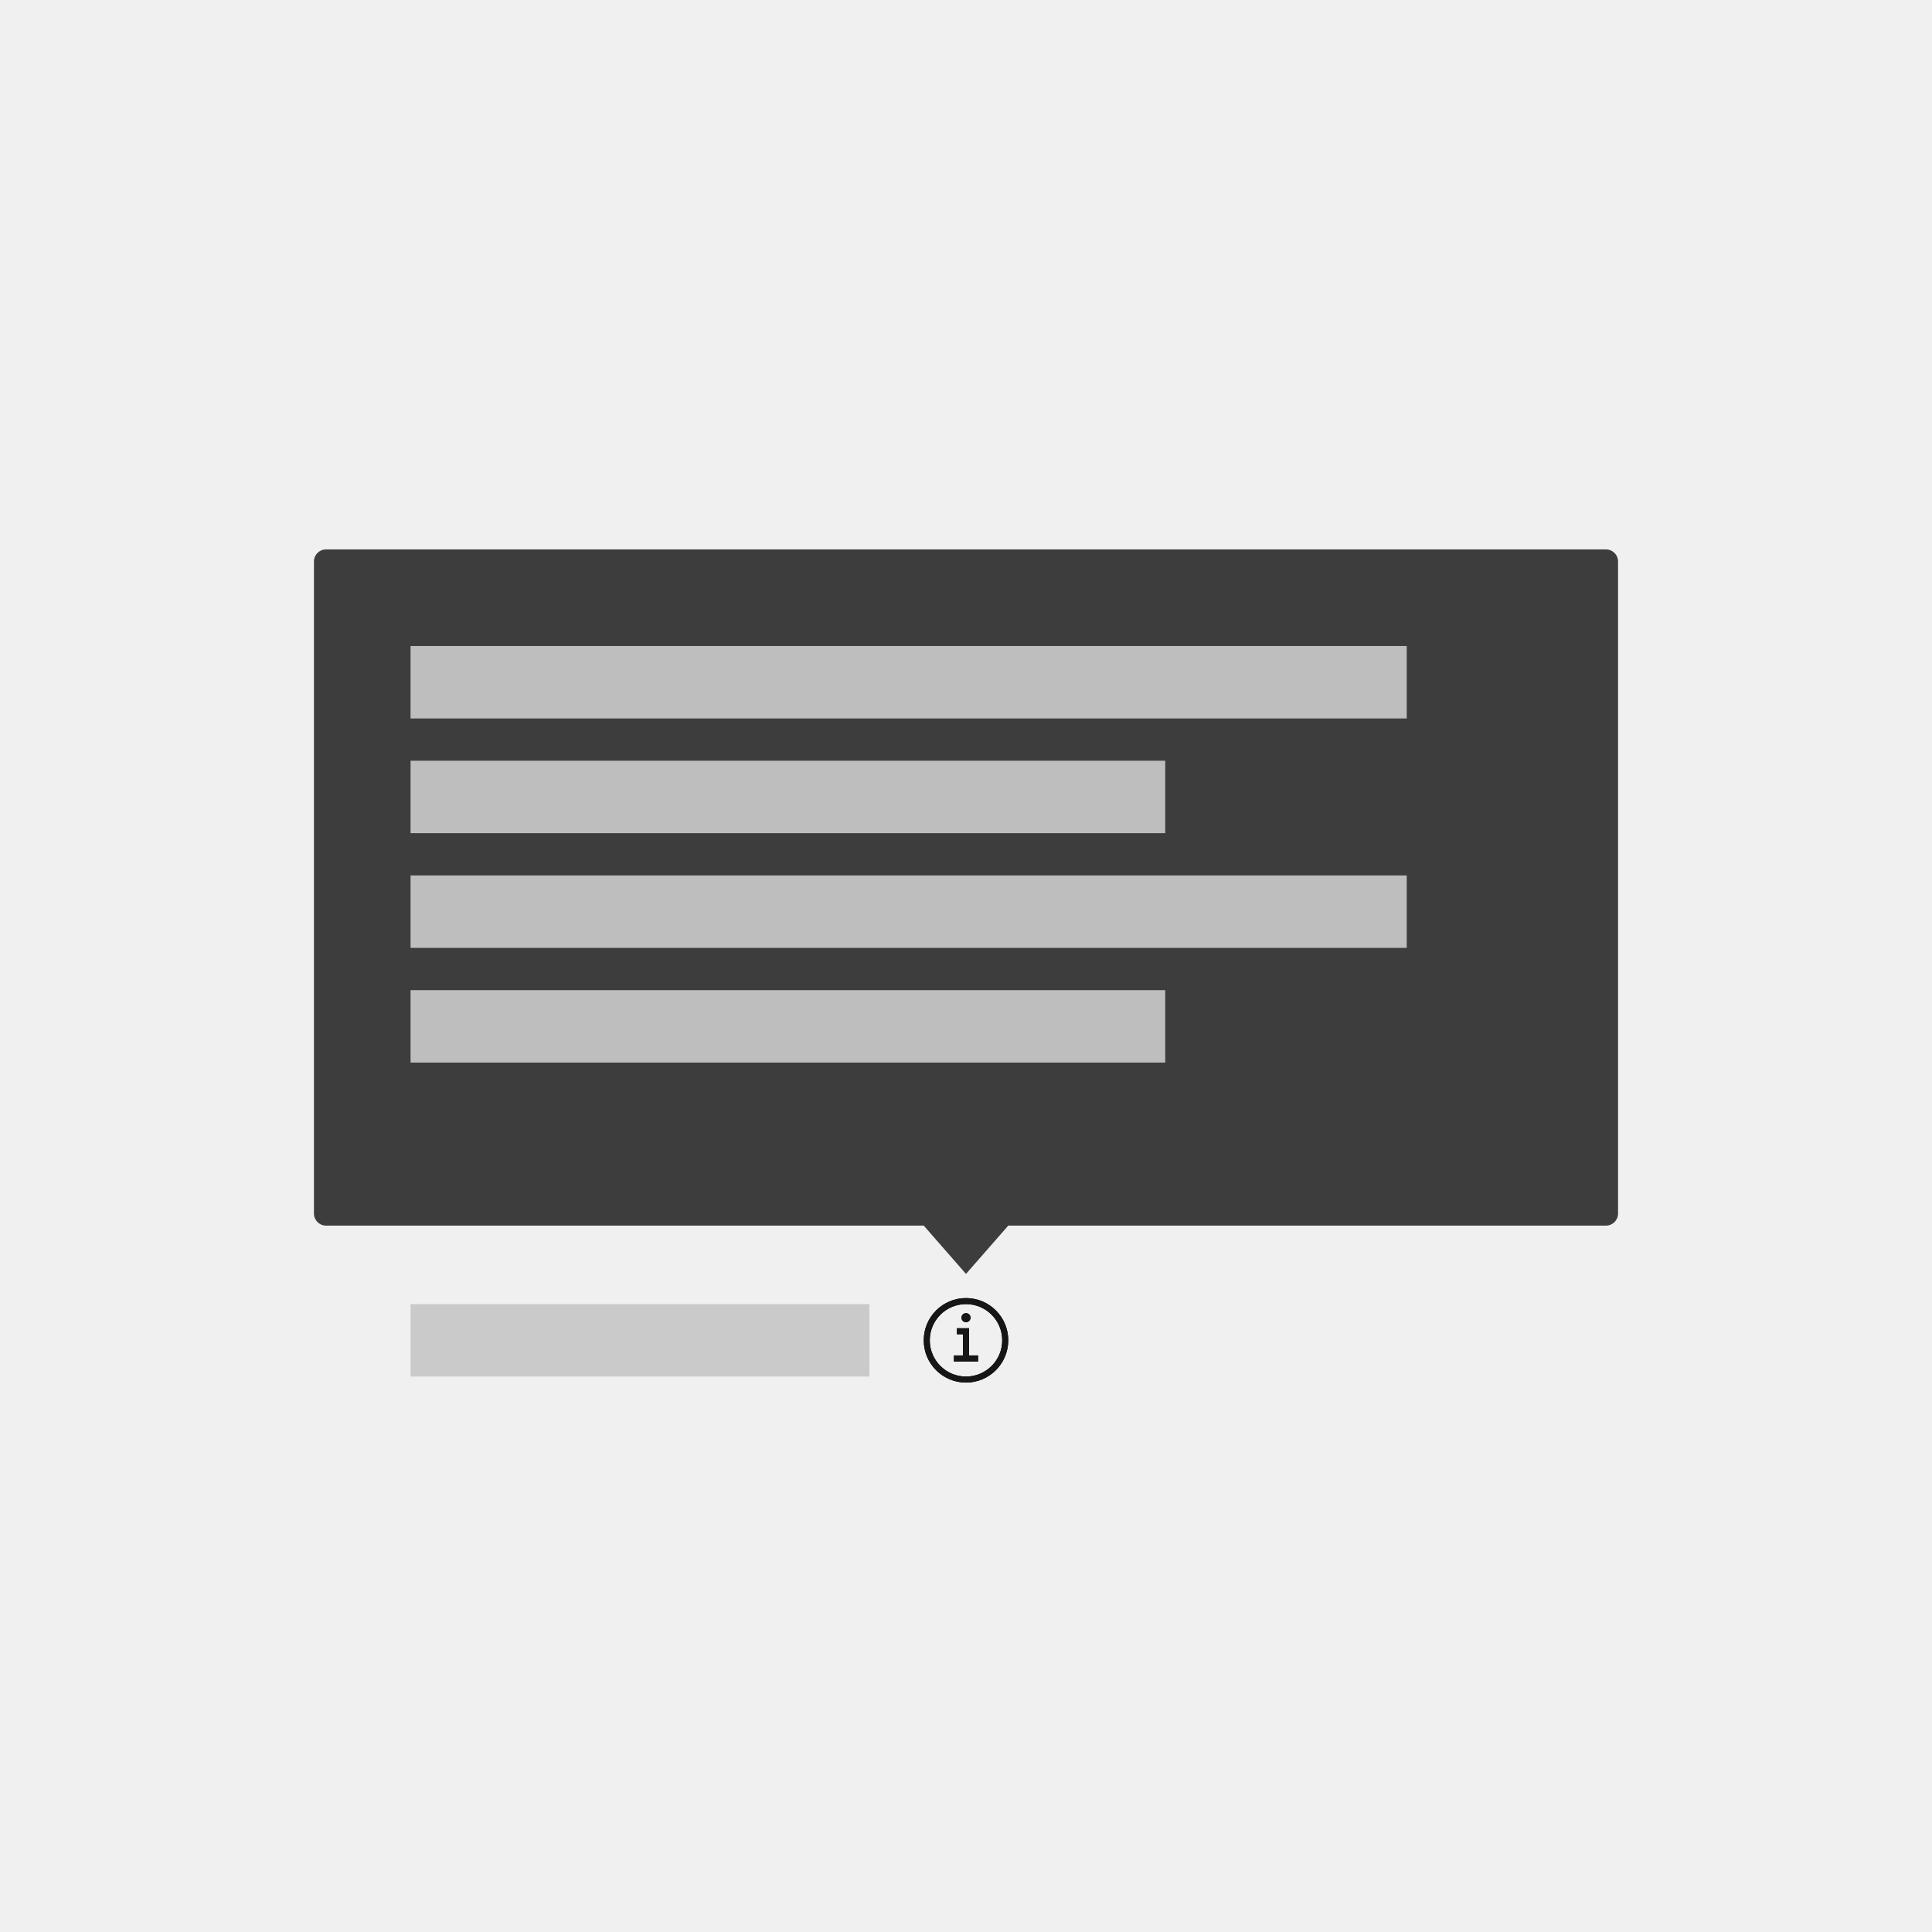
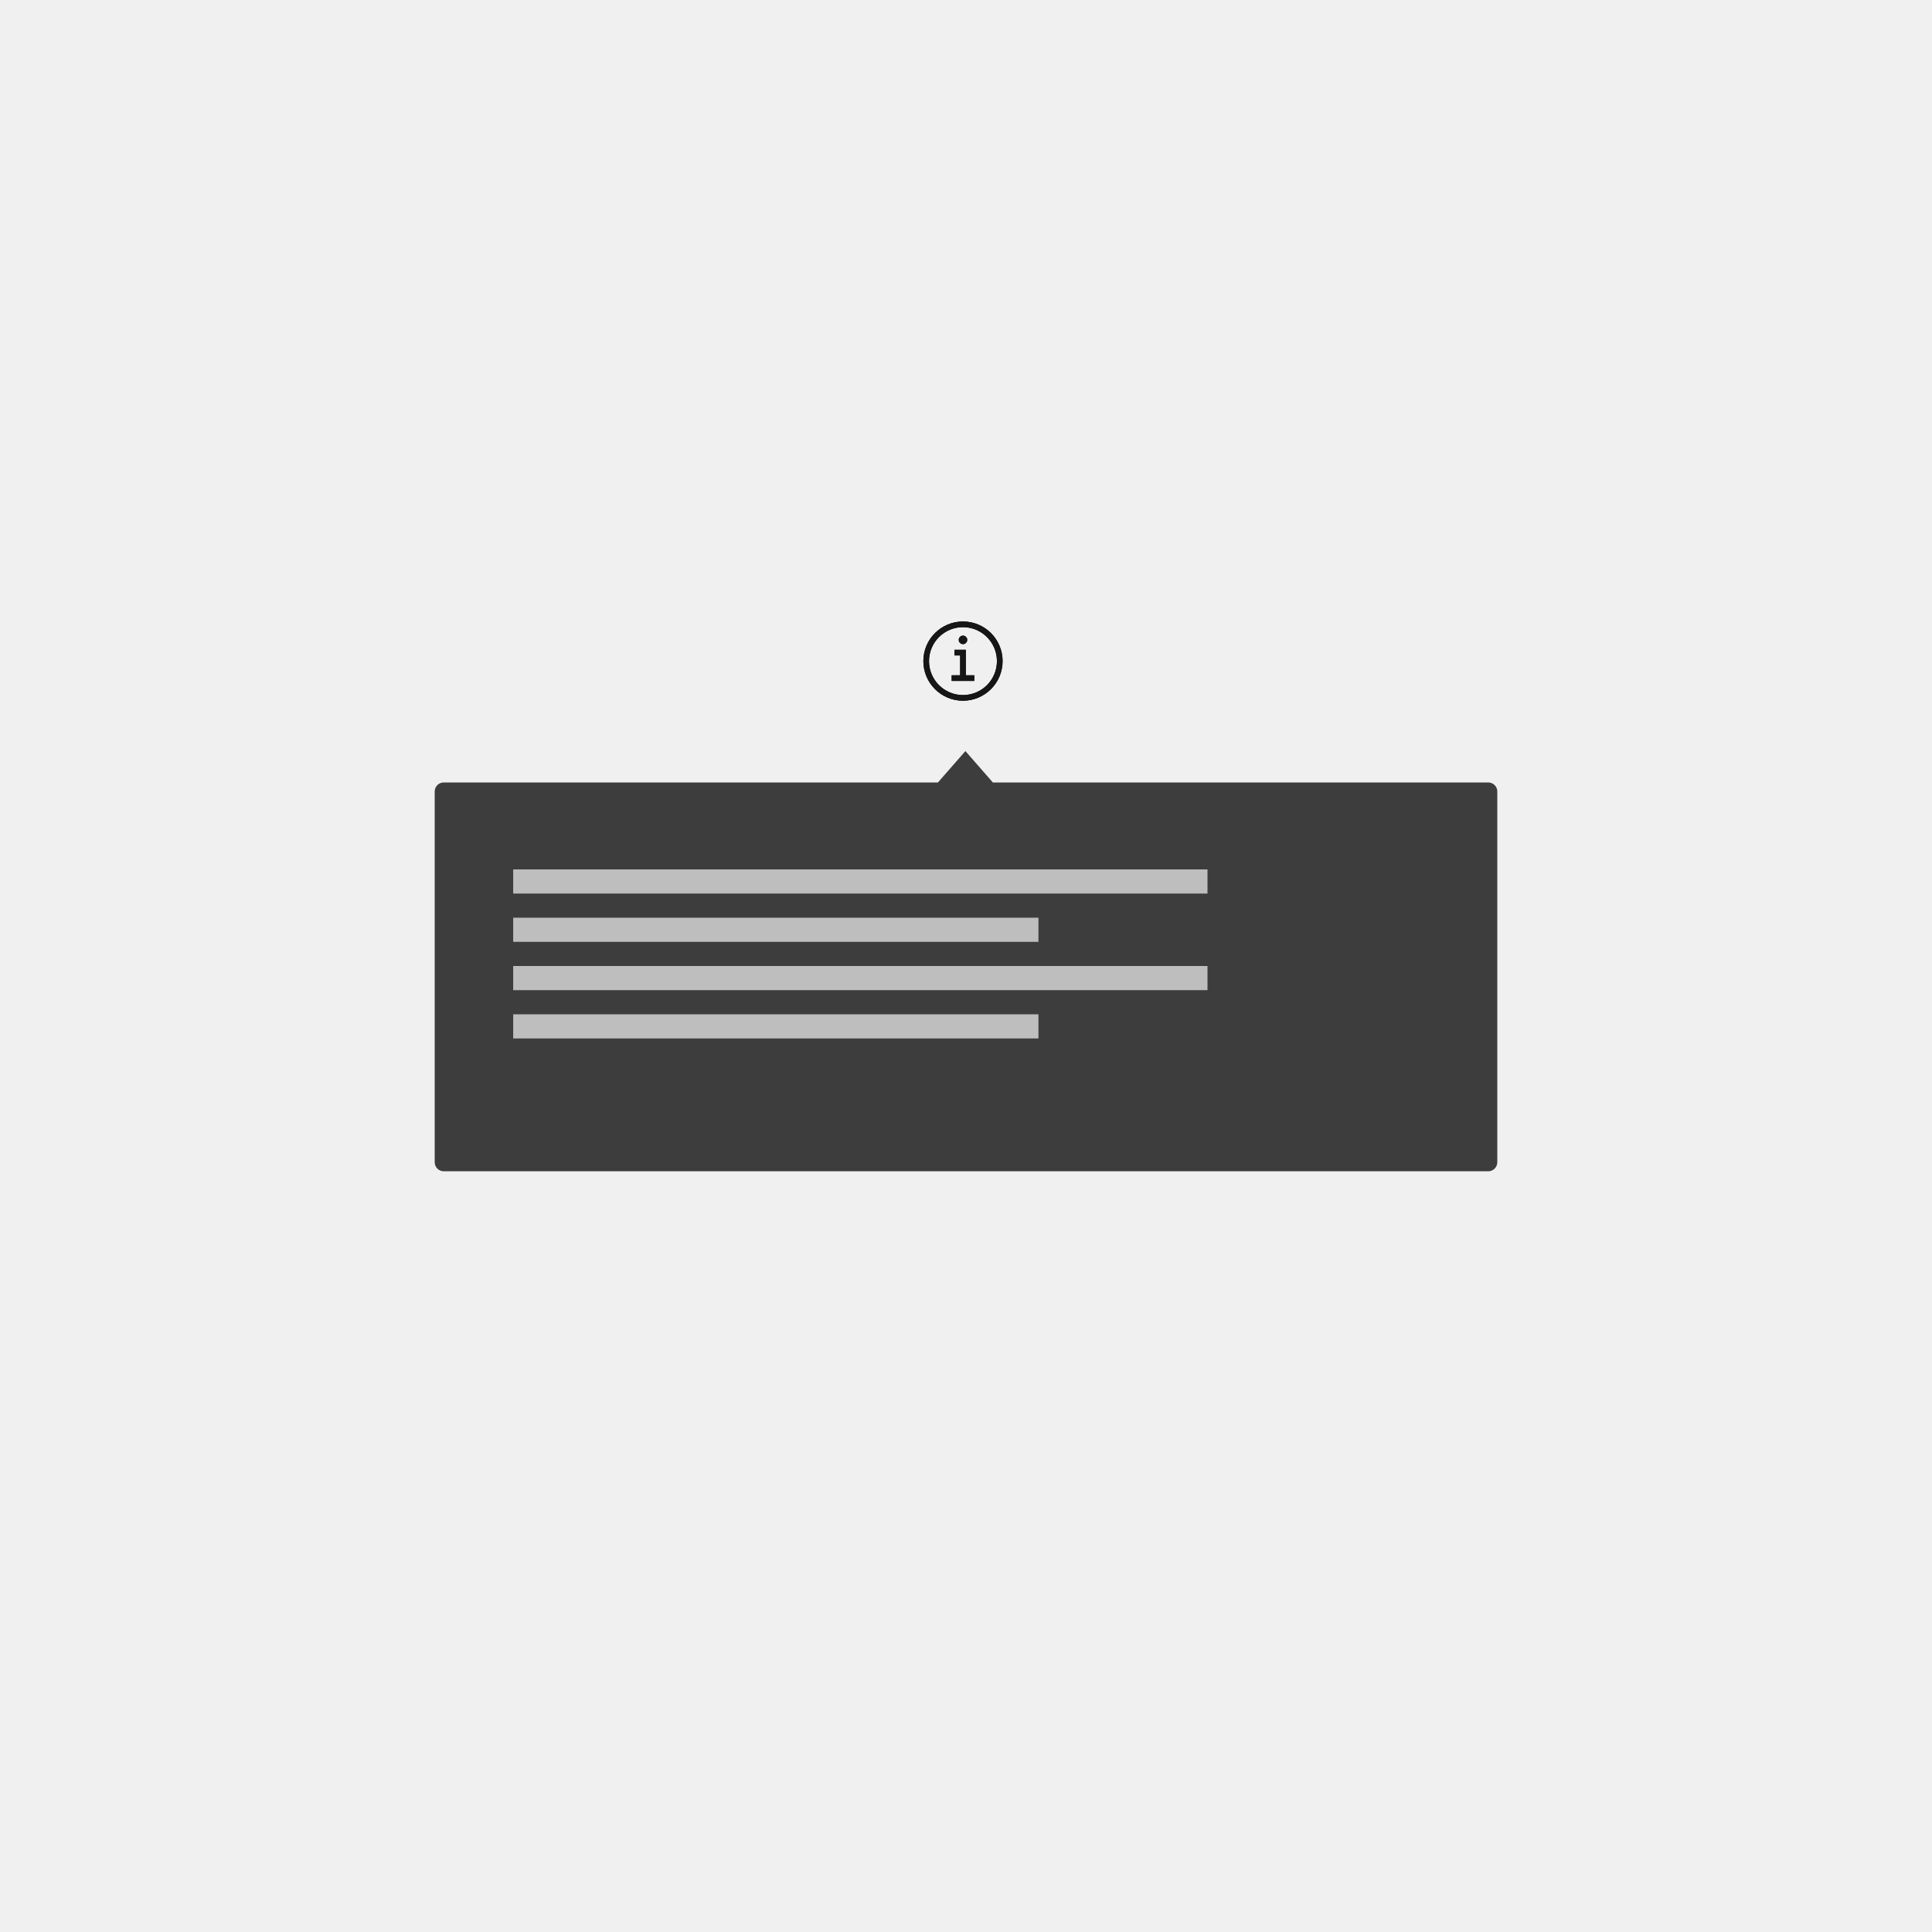
- <svg xmlns="http://www.w3.org/2000/svg" xmlns:xlink="http://www.w3.org/1999/xlink" width="320px" height="320px" viewBox="0 0 320 320" version="1.1">
-   <defs>
-     <path d="M7.5,9.5 L7.5,5 L5.5,5 L5.5,6 L6.5,6 L6.5,9.5 L5,9.5 L5,10.5 L9,10.5 L9,9.5 L7.5,9.5 Z M7,2.5 C6.586,2.5 6.25,2.836 6.25,3.25 C6.25,3.664 6.586,4 7,4 C7.414,4 7.75,3.664 7.75,3.25 C7.75,2.836 7.414,2.5 7,2.5 Z M7,14 C3.134,14 4.4408921e-16,10.866 0,7 C-4.4408921e-16,3.134 3.134,8.8817842e-16 7,0 C10.866,-7.77156117e-16 14,3.134 14,7 C13.996,10.864 10.864,13.996 7,14 Z M7,1 C3.686,1 1,3.686 1,7 C1,10.314 3.686,13 7,13 C10.314,13 13,10.314 13,7 C12.996,3.688 10.312,1.004 7,1 Z" id="path-1" />
-   </defs>
-   <g id="Artboard" stroke="none" stroke-width="1" fill="none" fill-rule="evenodd">
-     <g id="tooltip" transform="translate(52, 91)">
-       <path d="M115,112 L108,120 L101,112 L2,112 C0.895,112 1.3527075e-16,111.105 0,110 L0,2 C-1.3527075e-16,0.895 0.895,2.02906125e-16 2,0 L214,0 C215.105,-2.02906125e-16 216,0.895 216,2 L216,110 C216,111.105 215.105,112 214,112 L115,112 Z" id="Rectangle-24" fill="#3D3D3D" />
-       <g id="icon/status/info/16" transform="translate(100, 123)">
-         <g id="Group">
-           <g id="information" transform="translate(1, 1)">
-             <mask id="mask-2" fill="white">
-               <use xlink:href="#path-1" />
-             </mask>
-             <use id="Mask" fill="#000000" fill-rule="nonzero" xlink:href="#path-1" />
-             <g id="color/grey-100" mask="url(#mask-2)" fill="#161616">
-               <g transform="translate(-1, -1)" id="Rectangle-3-Copy">
-                 <rect x="0" y="0" width="40" height="40" />
-               </g>
-             </g>
-           </g>
-           <rect id="transparent-rectangle" x="0" y="0" width="16" height="16" />
-         </g>
-       </g>
-       <rect id="Rectangle" fill="#BEBEBE" x="16" y="16" width="165" height="12" />
-       <rect id="Rectangle-Copy-2" fill="#BEBEBE" x="16" y="54" width="165" height="12" />
-       <rect id="Rectangle-Copy" fill="#BEBEBE" x="16" y="35" width="125" height="12" />
-       <rect id="Rectangle-Copy-3" fill="#BEBEBE" x="16" y="73" width="125" height="12" />
-       <rect id="Rectangle-3-Copy-10" fill="#CACACA" x="16" y="125" width="76" height="12" />
-     </g>
+ <svg xmlns="http://www.w3.org/2000/svg" width="320" height="320" viewBox="0 0 320 320" fill="none">
+   <path fill-rule="evenodd" clip-rule="evenodd" d="M246.5 194C247.328 194 248 193.328 248 192.5V131.1C248 130.272 247.328 129.6 246.5 129.6H164.45L159.9 124.4L155.35 129.6L73.5 129.6C72.672 129.6 72 130.272 72 131.1V192.5C72 193.328 72.672 194 73.5 194L246.5 194Z" fill="#3D3D3D" />
+   <path fill-rule="evenodd" clip-rule="evenodd" d="M159.5 116.062C155.876 116.062 152.938 113.124 152.938 109.5C152.938 105.876 155.876 102.938 159.5 102.938C163.124 102.938 166.062 105.876 166.062 109.5C166.058 113.123 163.123 116.058 159.5 116.062ZM158.797 105.984C158.797 105.596 159.112 105.281 159.5 105.281C159.888 105.281 160.203 105.596 160.203 105.984C160.203 106.373 159.888 106.688 159.5 106.688C159.112 106.688 158.797 106.373 158.797 105.984ZM159.969 107.625V111.844H161.375V112.781H157.625V111.844H159.031V108.562H158.094V107.625H159.969ZM153.875 109.5C153.875 106.393 156.393 103.875 159.5 103.875C162.605 103.878 165.122 106.395 165.125 109.5C165.125 112.607 162.607 115.125 159.5 115.125C156.393 115.125 153.875 112.607 153.875 109.5Z" fill="black" />
+   <mask id="mask0_1501_6990" style="mask-type:luminance" maskUnits="userSpaceOnUse" x="152" y="102" width="15" height="15">
+     <path fill-rule="evenodd" clip-rule="evenodd" d="M159.5 116.062C155.876 116.062 152.938 113.124 152.938 109.5C152.938 105.876 155.876 102.938 159.5 102.938C163.124 102.938 166.062 105.876 166.062 109.5C166.058 113.123 163.123 116.058 159.5 116.062ZM158.797 105.984C158.797 105.596 159.112 105.281 159.5 105.281C159.888 105.281 160.203 105.596 160.203 105.984C160.203 106.373 159.888 106.688 159.5 106.688C159.112 106.688 158.797 106.373 158.797 105.984ZM159.969 107.625V111.844H161.375V112.781H157.625V111.844H159.031V108.562H158.094V107.625H159.969ZM153.875 109.5C153.875 106.393 156.393 103.875 159.5 103.875C162.605 103.878 165.122 106.395 165.125 109.5C165.125 112.607 162.607 115.125 159.5 115.125C156.393 115.125 153.875 112.607 153.875 109.5Z" fill="white" />
+   </mask>
+   <g mask="url(#mask0_1501_6990)">
+     <rect x="152" y="102" width="37.5" height="37.5" fill="#161616" />
  </g>
+   <rect x="85" y="144" width="115" height="4" fill="#BEBEBE" />
+   <rect x="85" y="160" width="115" height="4" fill="#BEBEBE" />
+   <rect x="85" y="152" width="87" height="4" fill="#BEBEBE" />
+   <rect x="85" y="168" width="87" height="4" fill="#BEBEBE" />
</svg>
